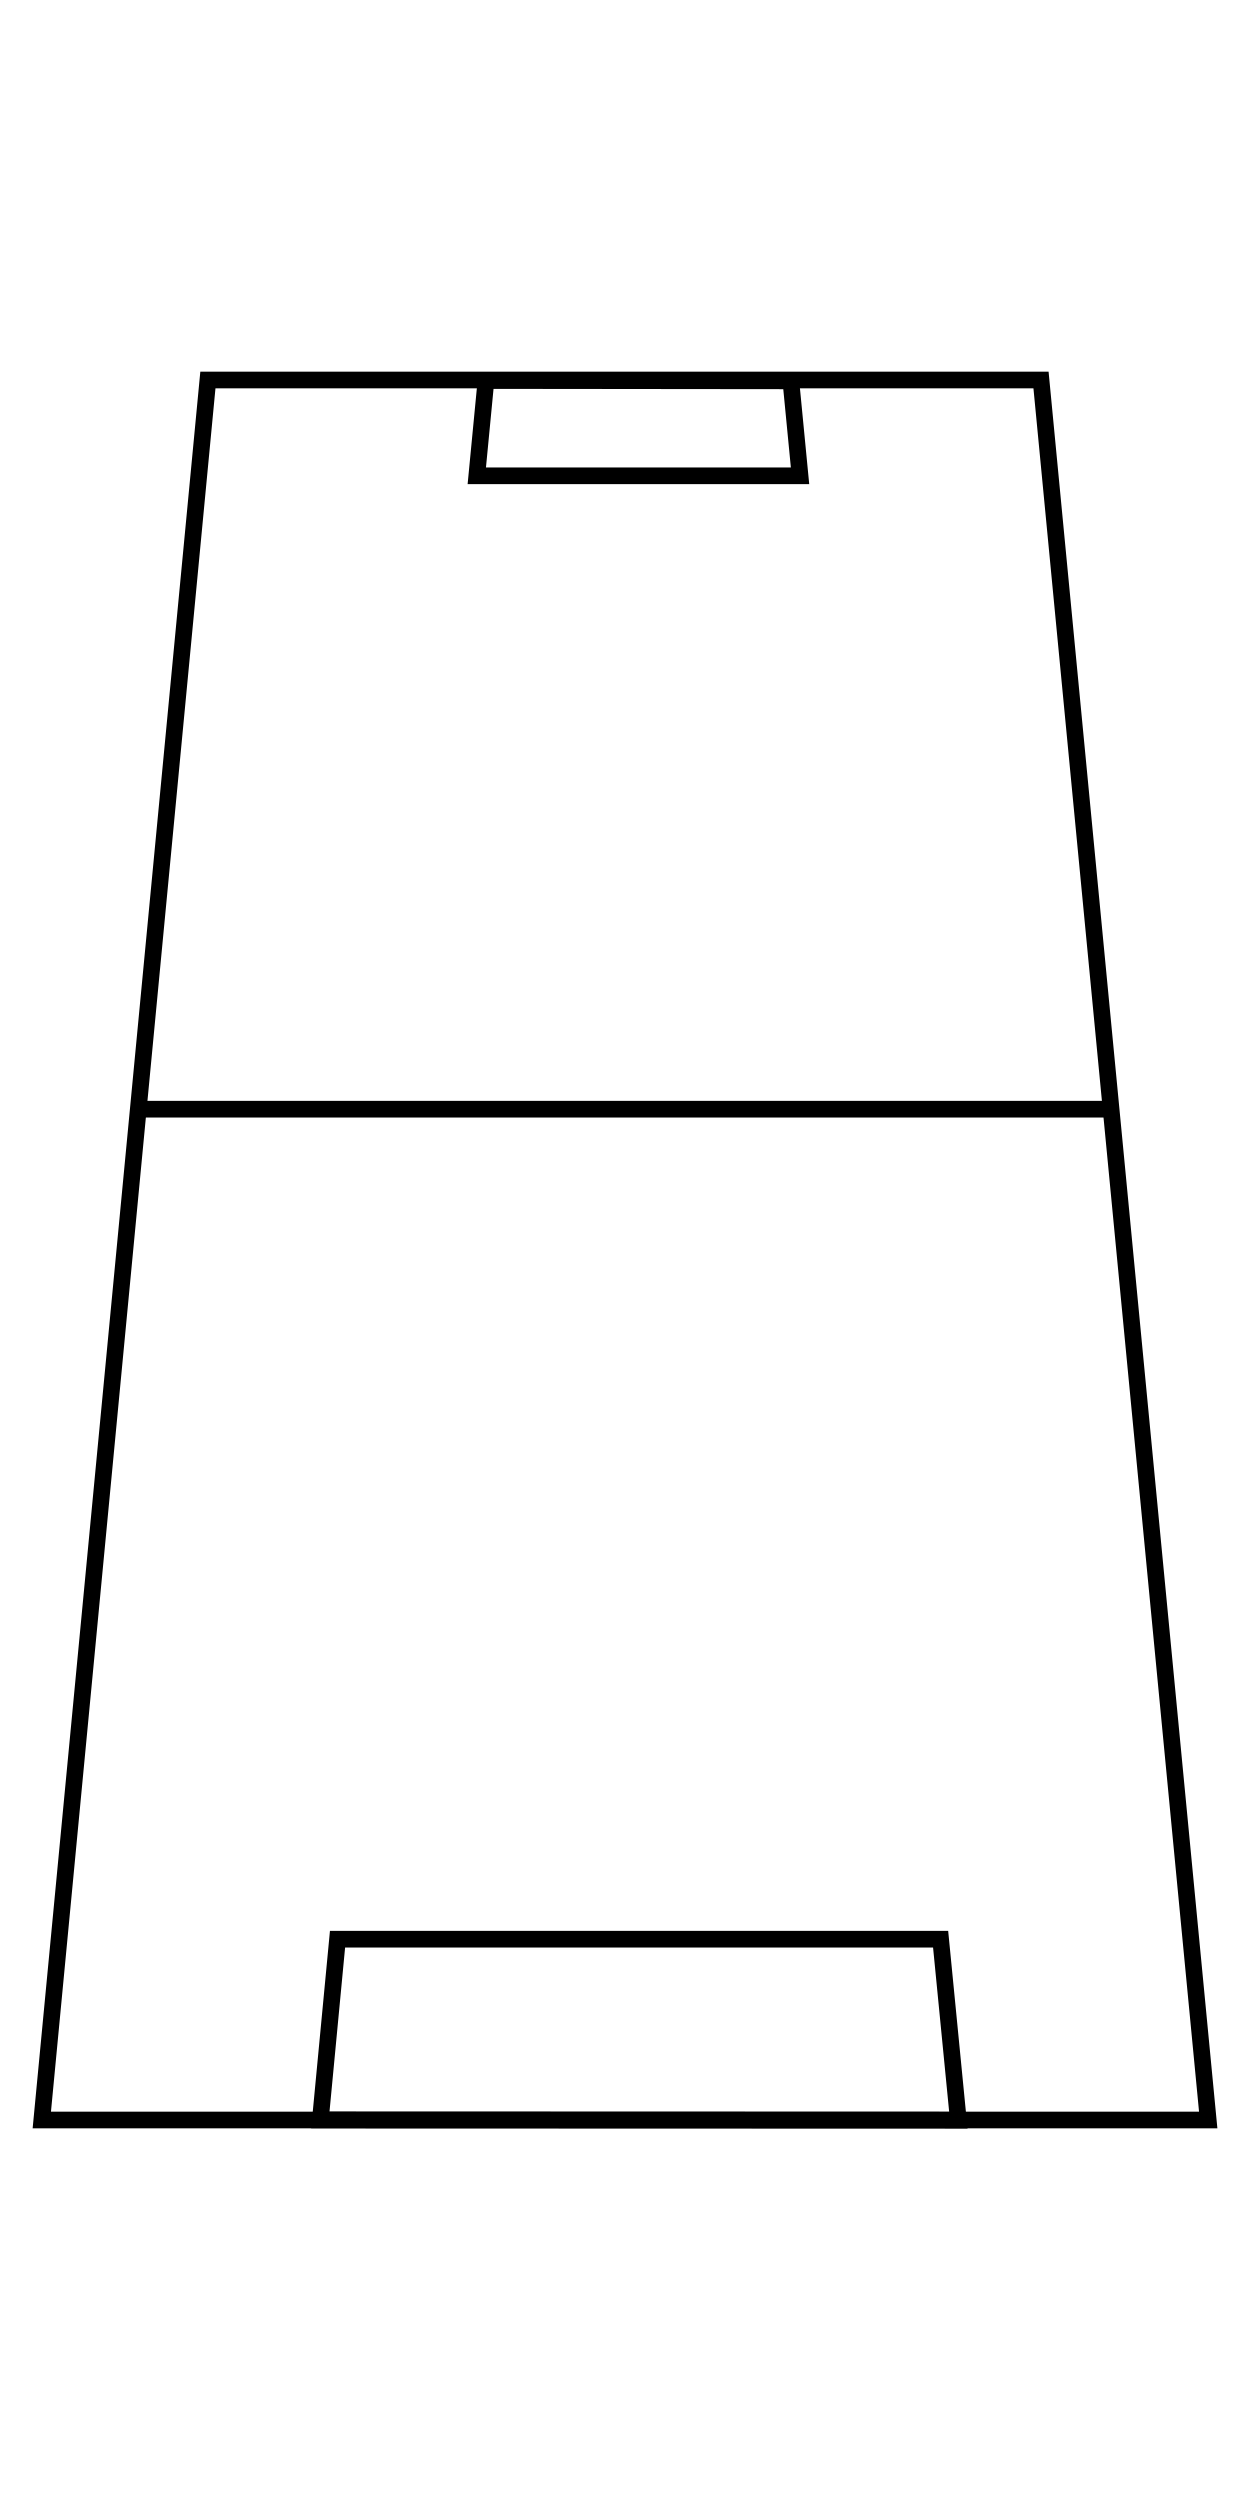
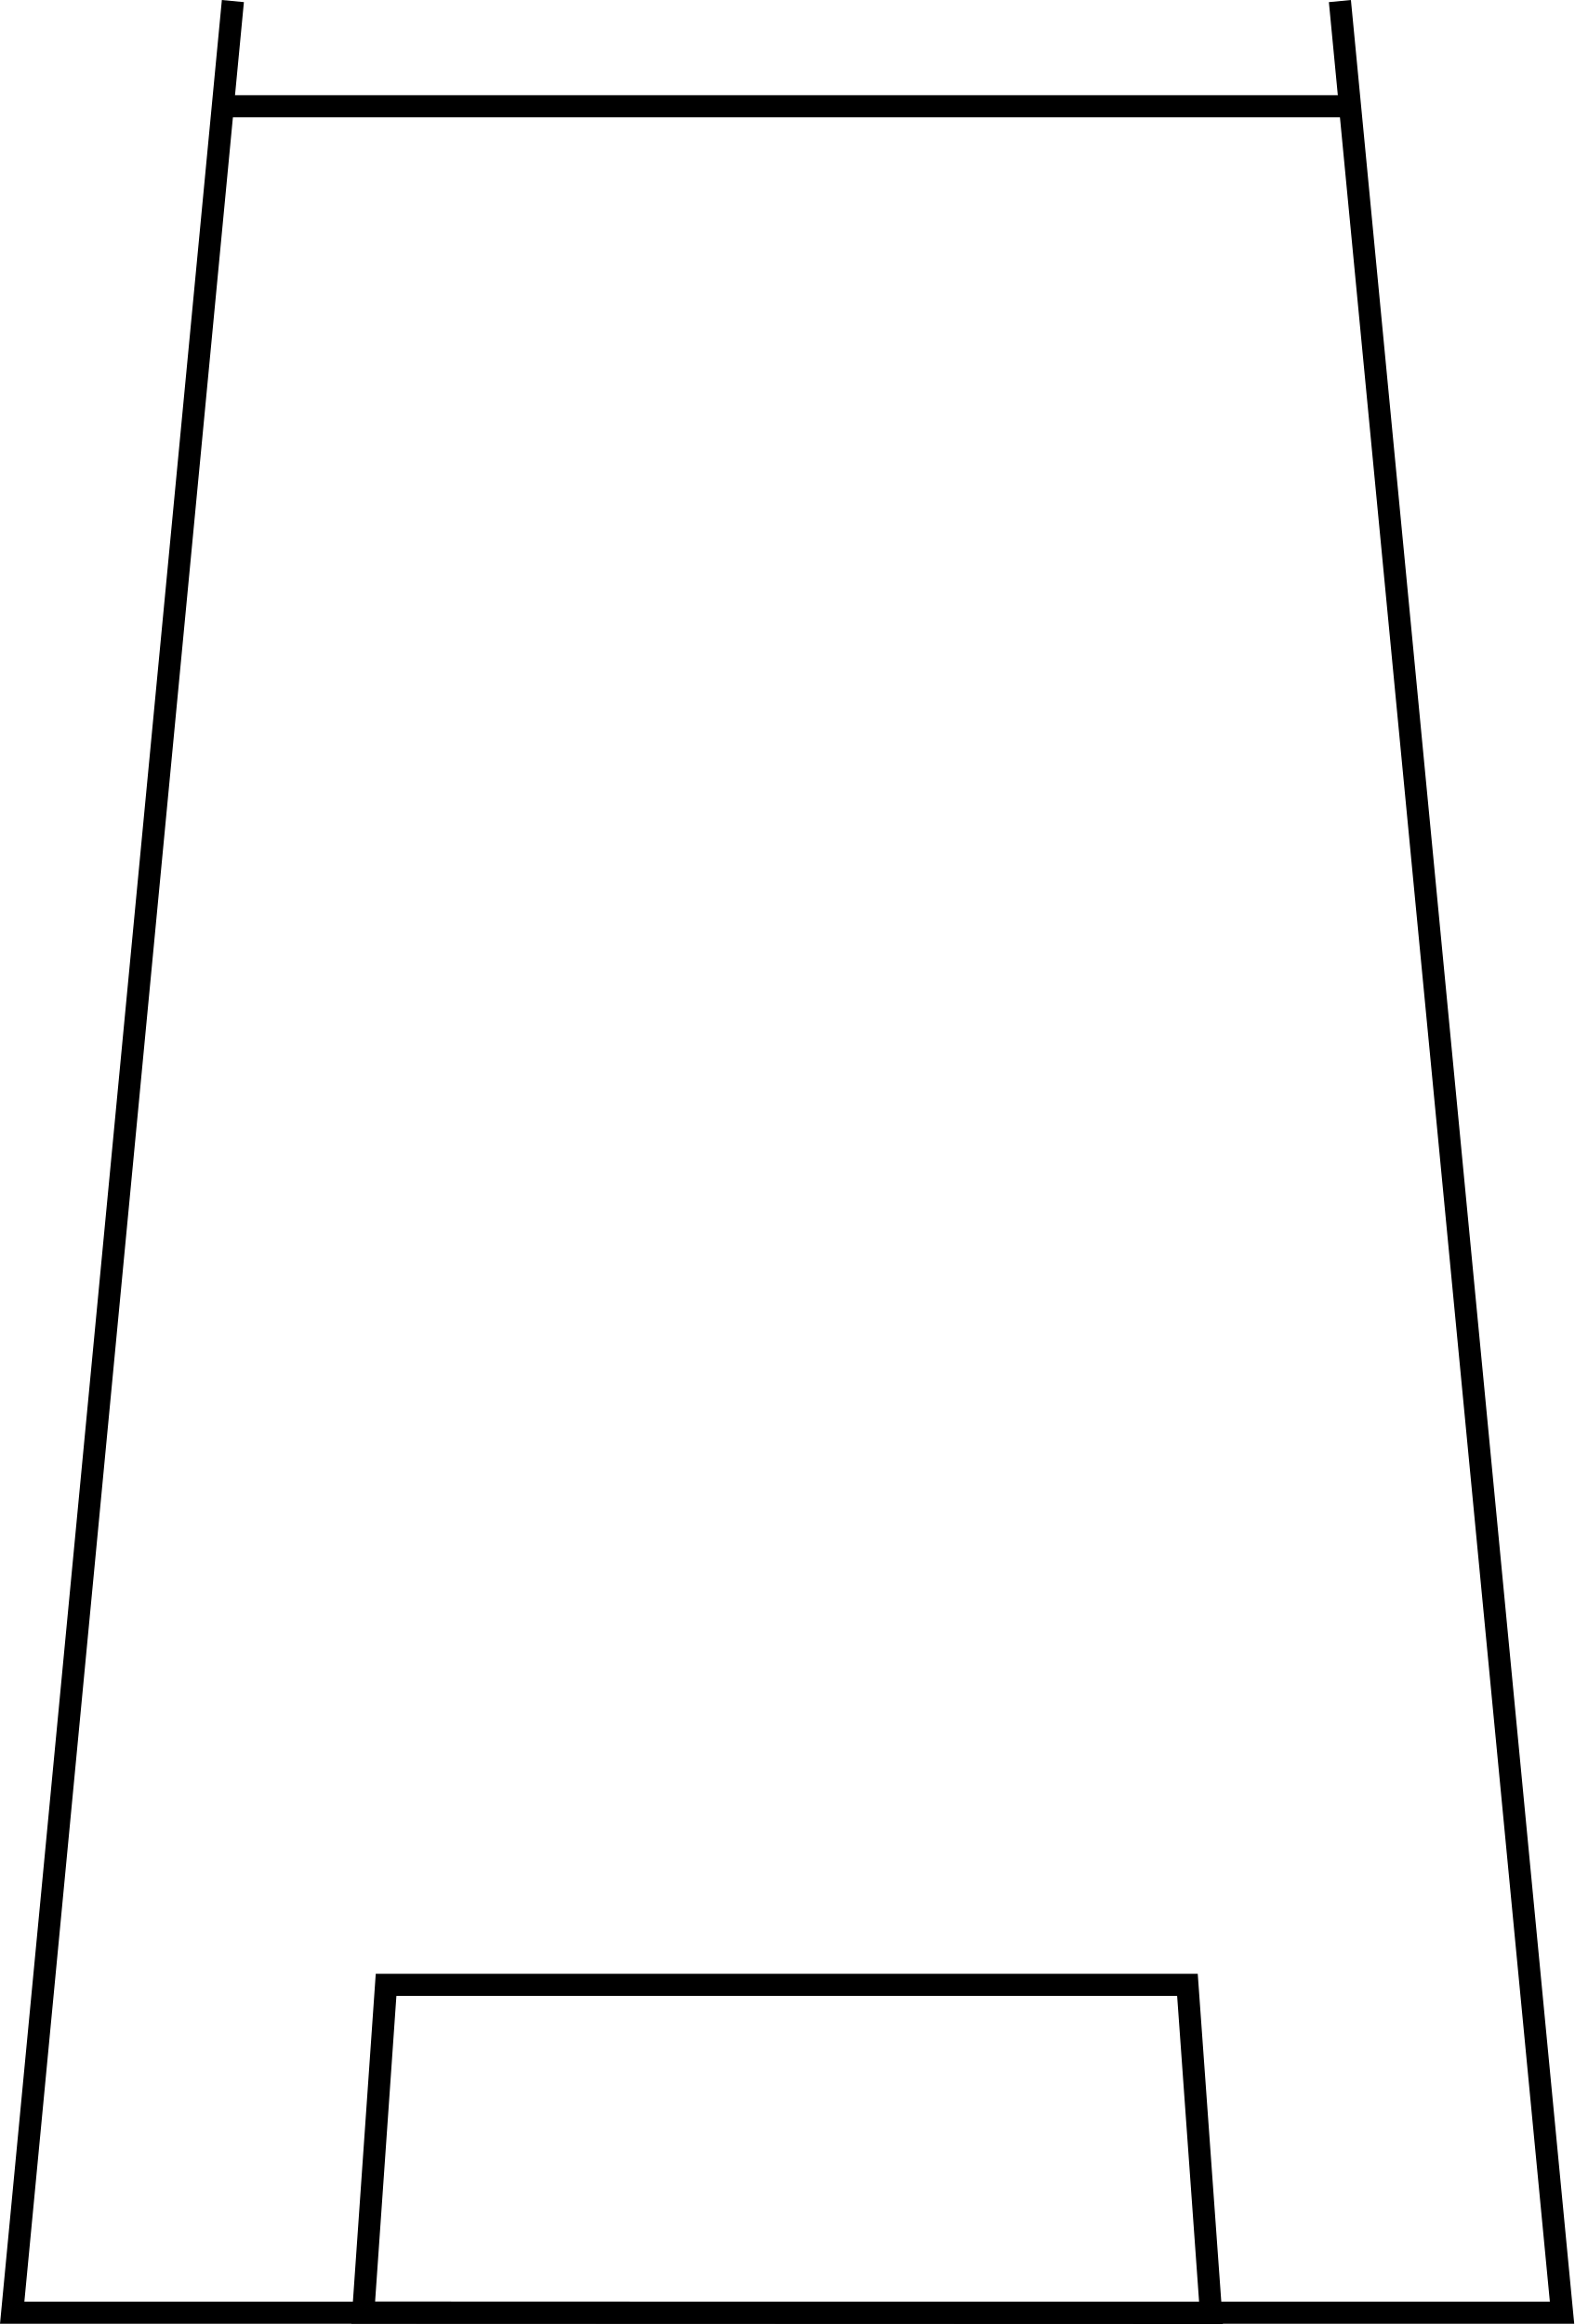
- <svg xmlns="http://www.w3.org/2000/svg" width="600" height="1200" viewBox="0 0 79.375 132.556" version="1.1" id="svg1">
+ <svg xmlns="http://www.w3.org/2000/svg" width="284.338" height="419.83" viewBox="0 0 75.231 111.08" version="1.1" id="svg1">
  <defs id="defs1" />
-   <g id="layer1">
+   <g id="layer1" transform="translate(-2.071903,-10.98308)">
    <g id="g1" transform="translate(2.165279,-0.9440902)">
      <g id="g2" style="stroke-width:1.058;stroke-dasharray:none">
-         <path id="rect1" style="fill:none;stroke:#000000;stroke-width:1.058;stroke-dasharray:none" d="M 11.036,11.978 H 63.939 L 74.556,122.467 H 0.489 Z" />
+         <path id="rect1" style="fill:none;stroke:#000000;stroke-width:1.058;stroke-dasharray:none" d="M 63.939,11.978 74.555,122.467 H 0.489 L 11.036,11.978" />
      </g>
-       <path id="rect2" style="fill:none;stroke:#000000;stroke-width:1.058" d="m 19.268,110.985 h 38.296 l 1.126,11.493 -40.514,-0.014 z" />
-       <path style="fill:none;stroke:#000000;stroke-width:1.058;stroke-dasharray:none;stroke-opacity:1" d="m 28.694,12.009 -0.583,6.05 H 48.637 L 48.053,12.031 Z" id="path3" />
-       <path style="fill:none;stroke:#000000;stroke-width:1.058;stroke-dasharray:none;stroke-opacity:1" d="M 6.571,58.281 H 68.537" id="path4" />
+       <path id="rect2" style="fill:none;stroke:#000000;stroke-width:1.058" d="m 18.357,106.796 h 38.296 l 1.126,15.682 -40.514,-0.014 z" />
+       <path style="fill:none;stroke:#000000;stroke-width:1.058;stroke-dasharray:none;stroke-opacity:1" d="M 10.636,17.006 H 64.408" id="path4" />
    </g>
  </g>
</svg>
